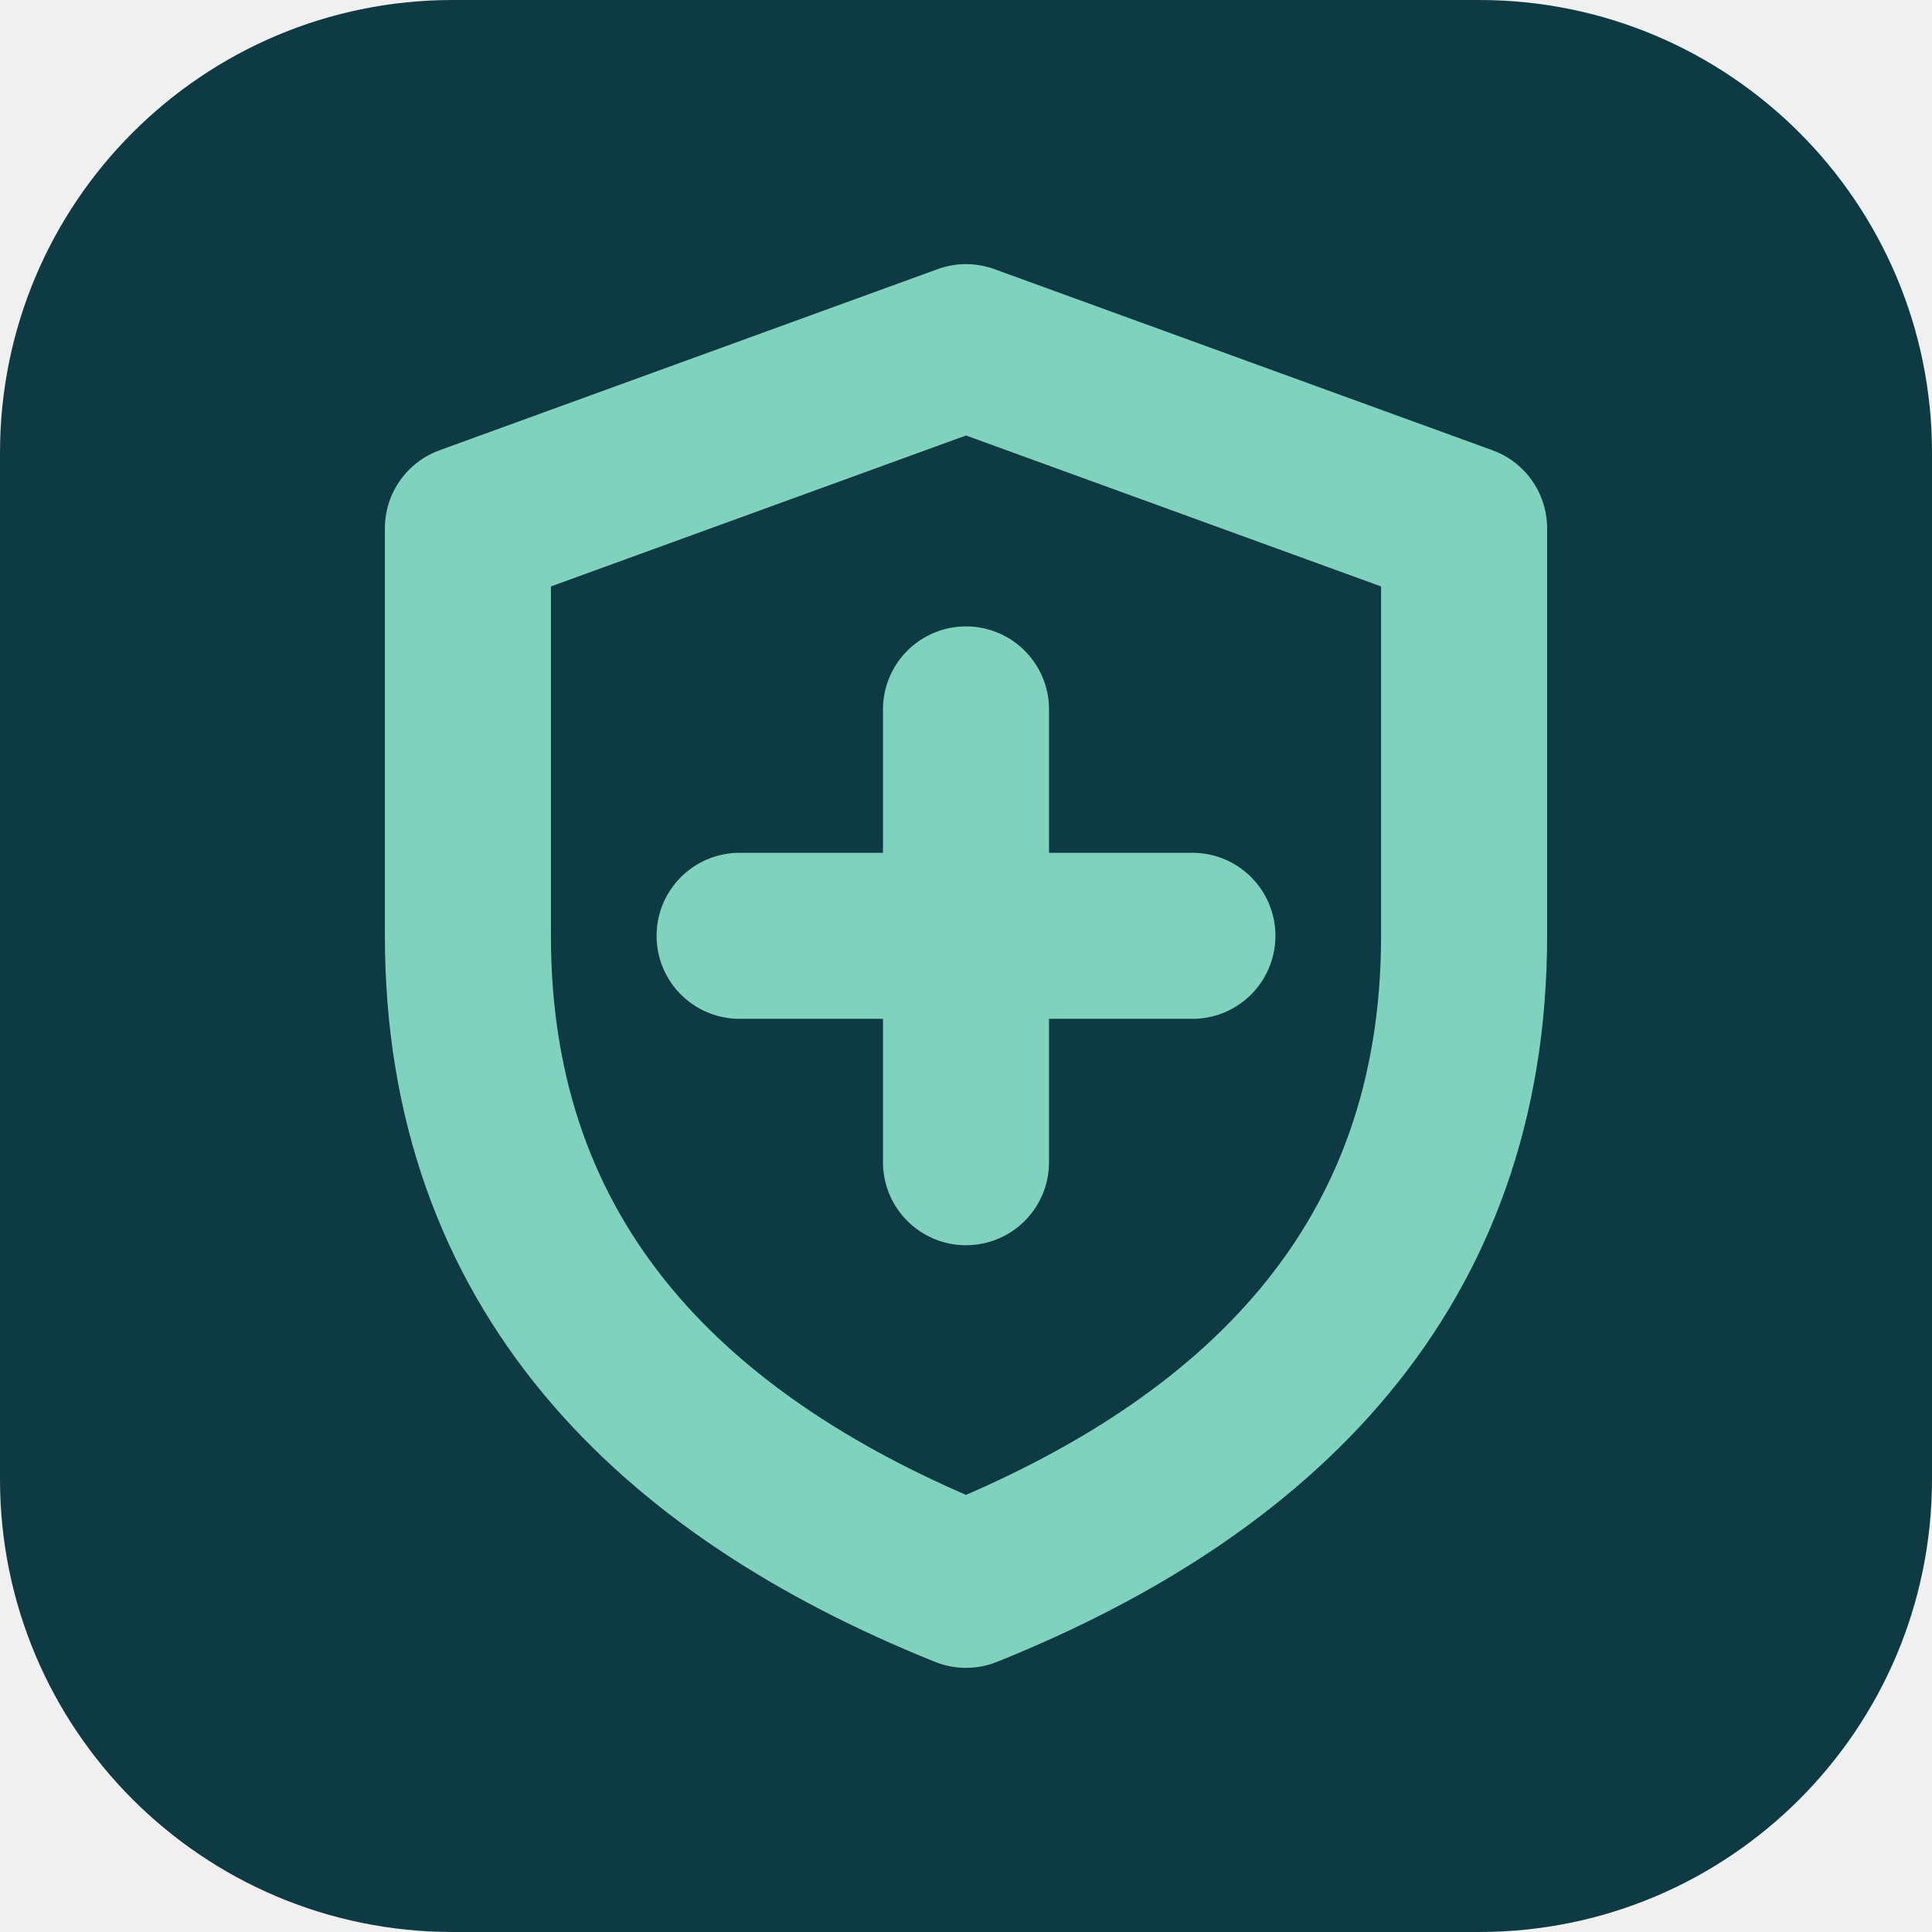
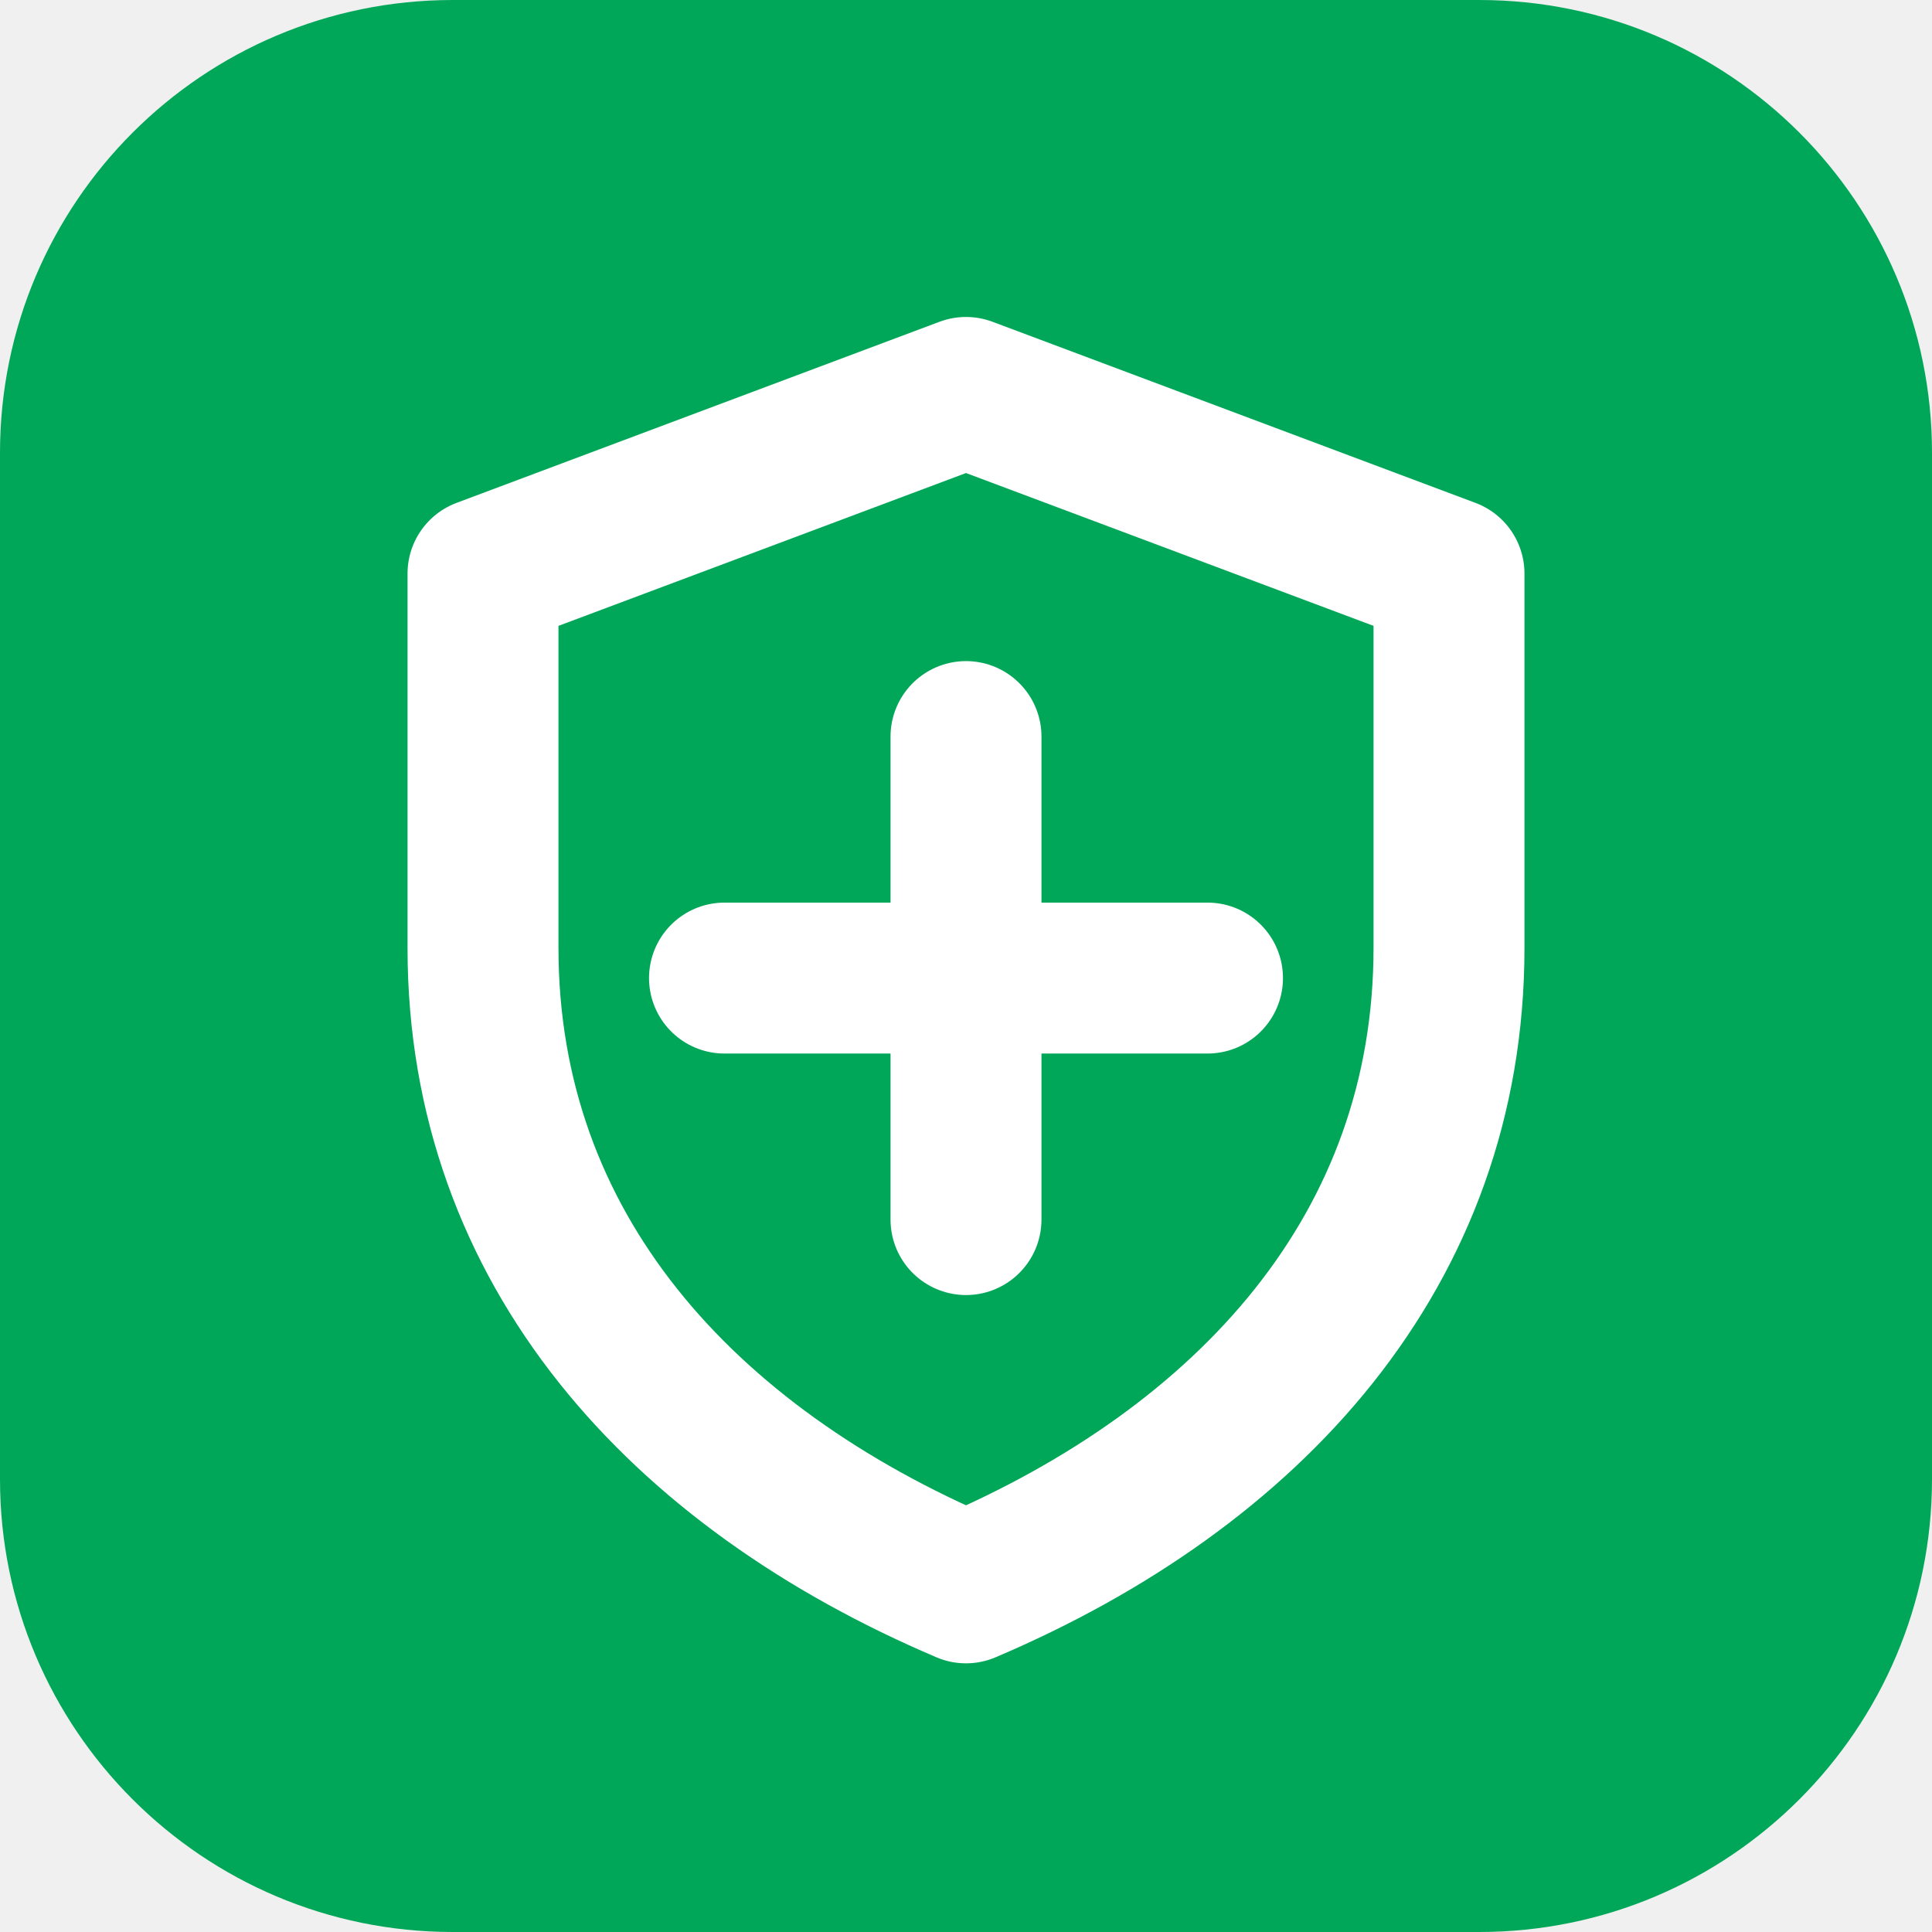
- <svg xmlns="http://www.w3.org/2000/svg" viewBox="0 0 64 64">
-   <rect width="64" height="64" rx="15" fill="#0E3B43" />
-   <g fill="none" stroke="#7FD3BC" stroke-width="5.5" stroke-linecap="round" stroke-linejoin="round">
-     <path d="M32 11.5 48.5 17.5V31c0 11-6.8 17.6-16.5 21.5C22.3 48.6 15.5 42 15.5 31V17.5Z" />
-     <path d="M32 23.5v15M24.5 31h15" />
+ <svg xmlns="http://www.w3.org/2000/svg" viewBox="0 0 32 32">
+   <rect width="32" height="32" rx="7.5" fill="#00A758" />
+   <g fill="none" stroke="#fff" stroke-width="2.5" stroke-linecap="round" stroke-linejoin="round">
+     <path d="M16 6.5 24 9.5v6.2c0 5-3.3 8.6-8 10.6-4.7-2-8-5.6-8-10.6V9.5z" />
+     <path d="M16 12.2v8M12 16.2h8" />
  </g>
</svg>
